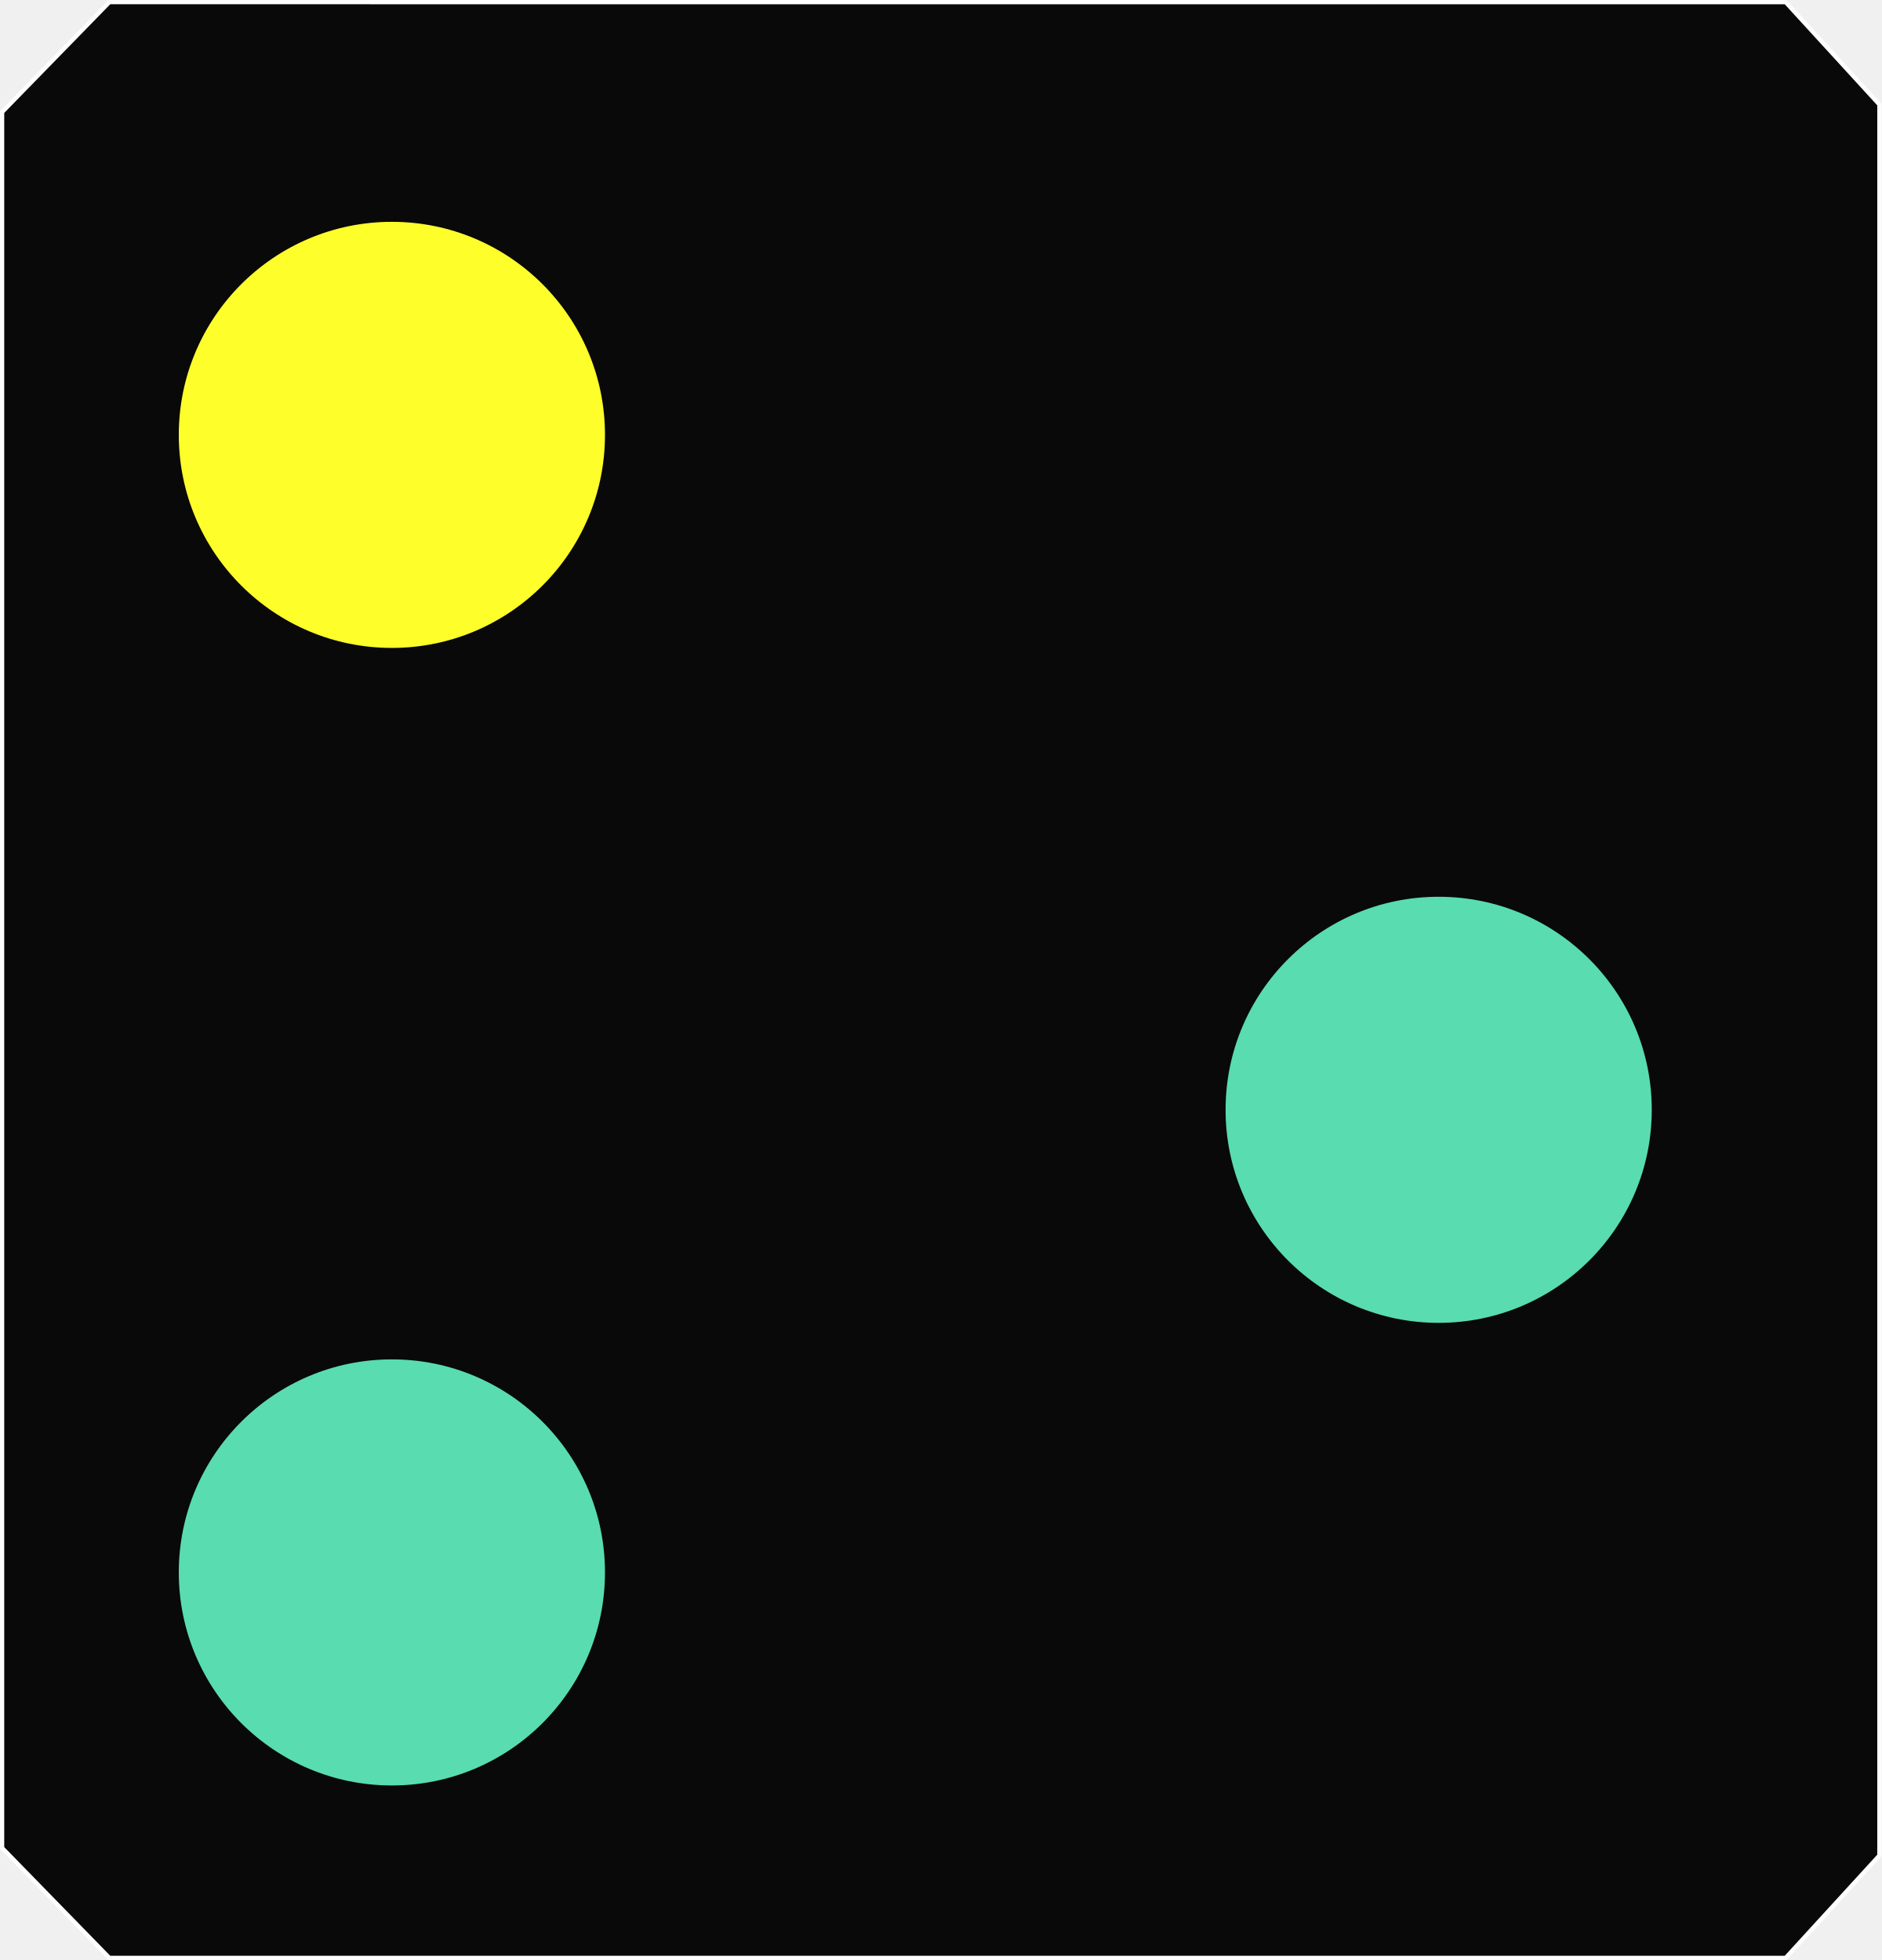
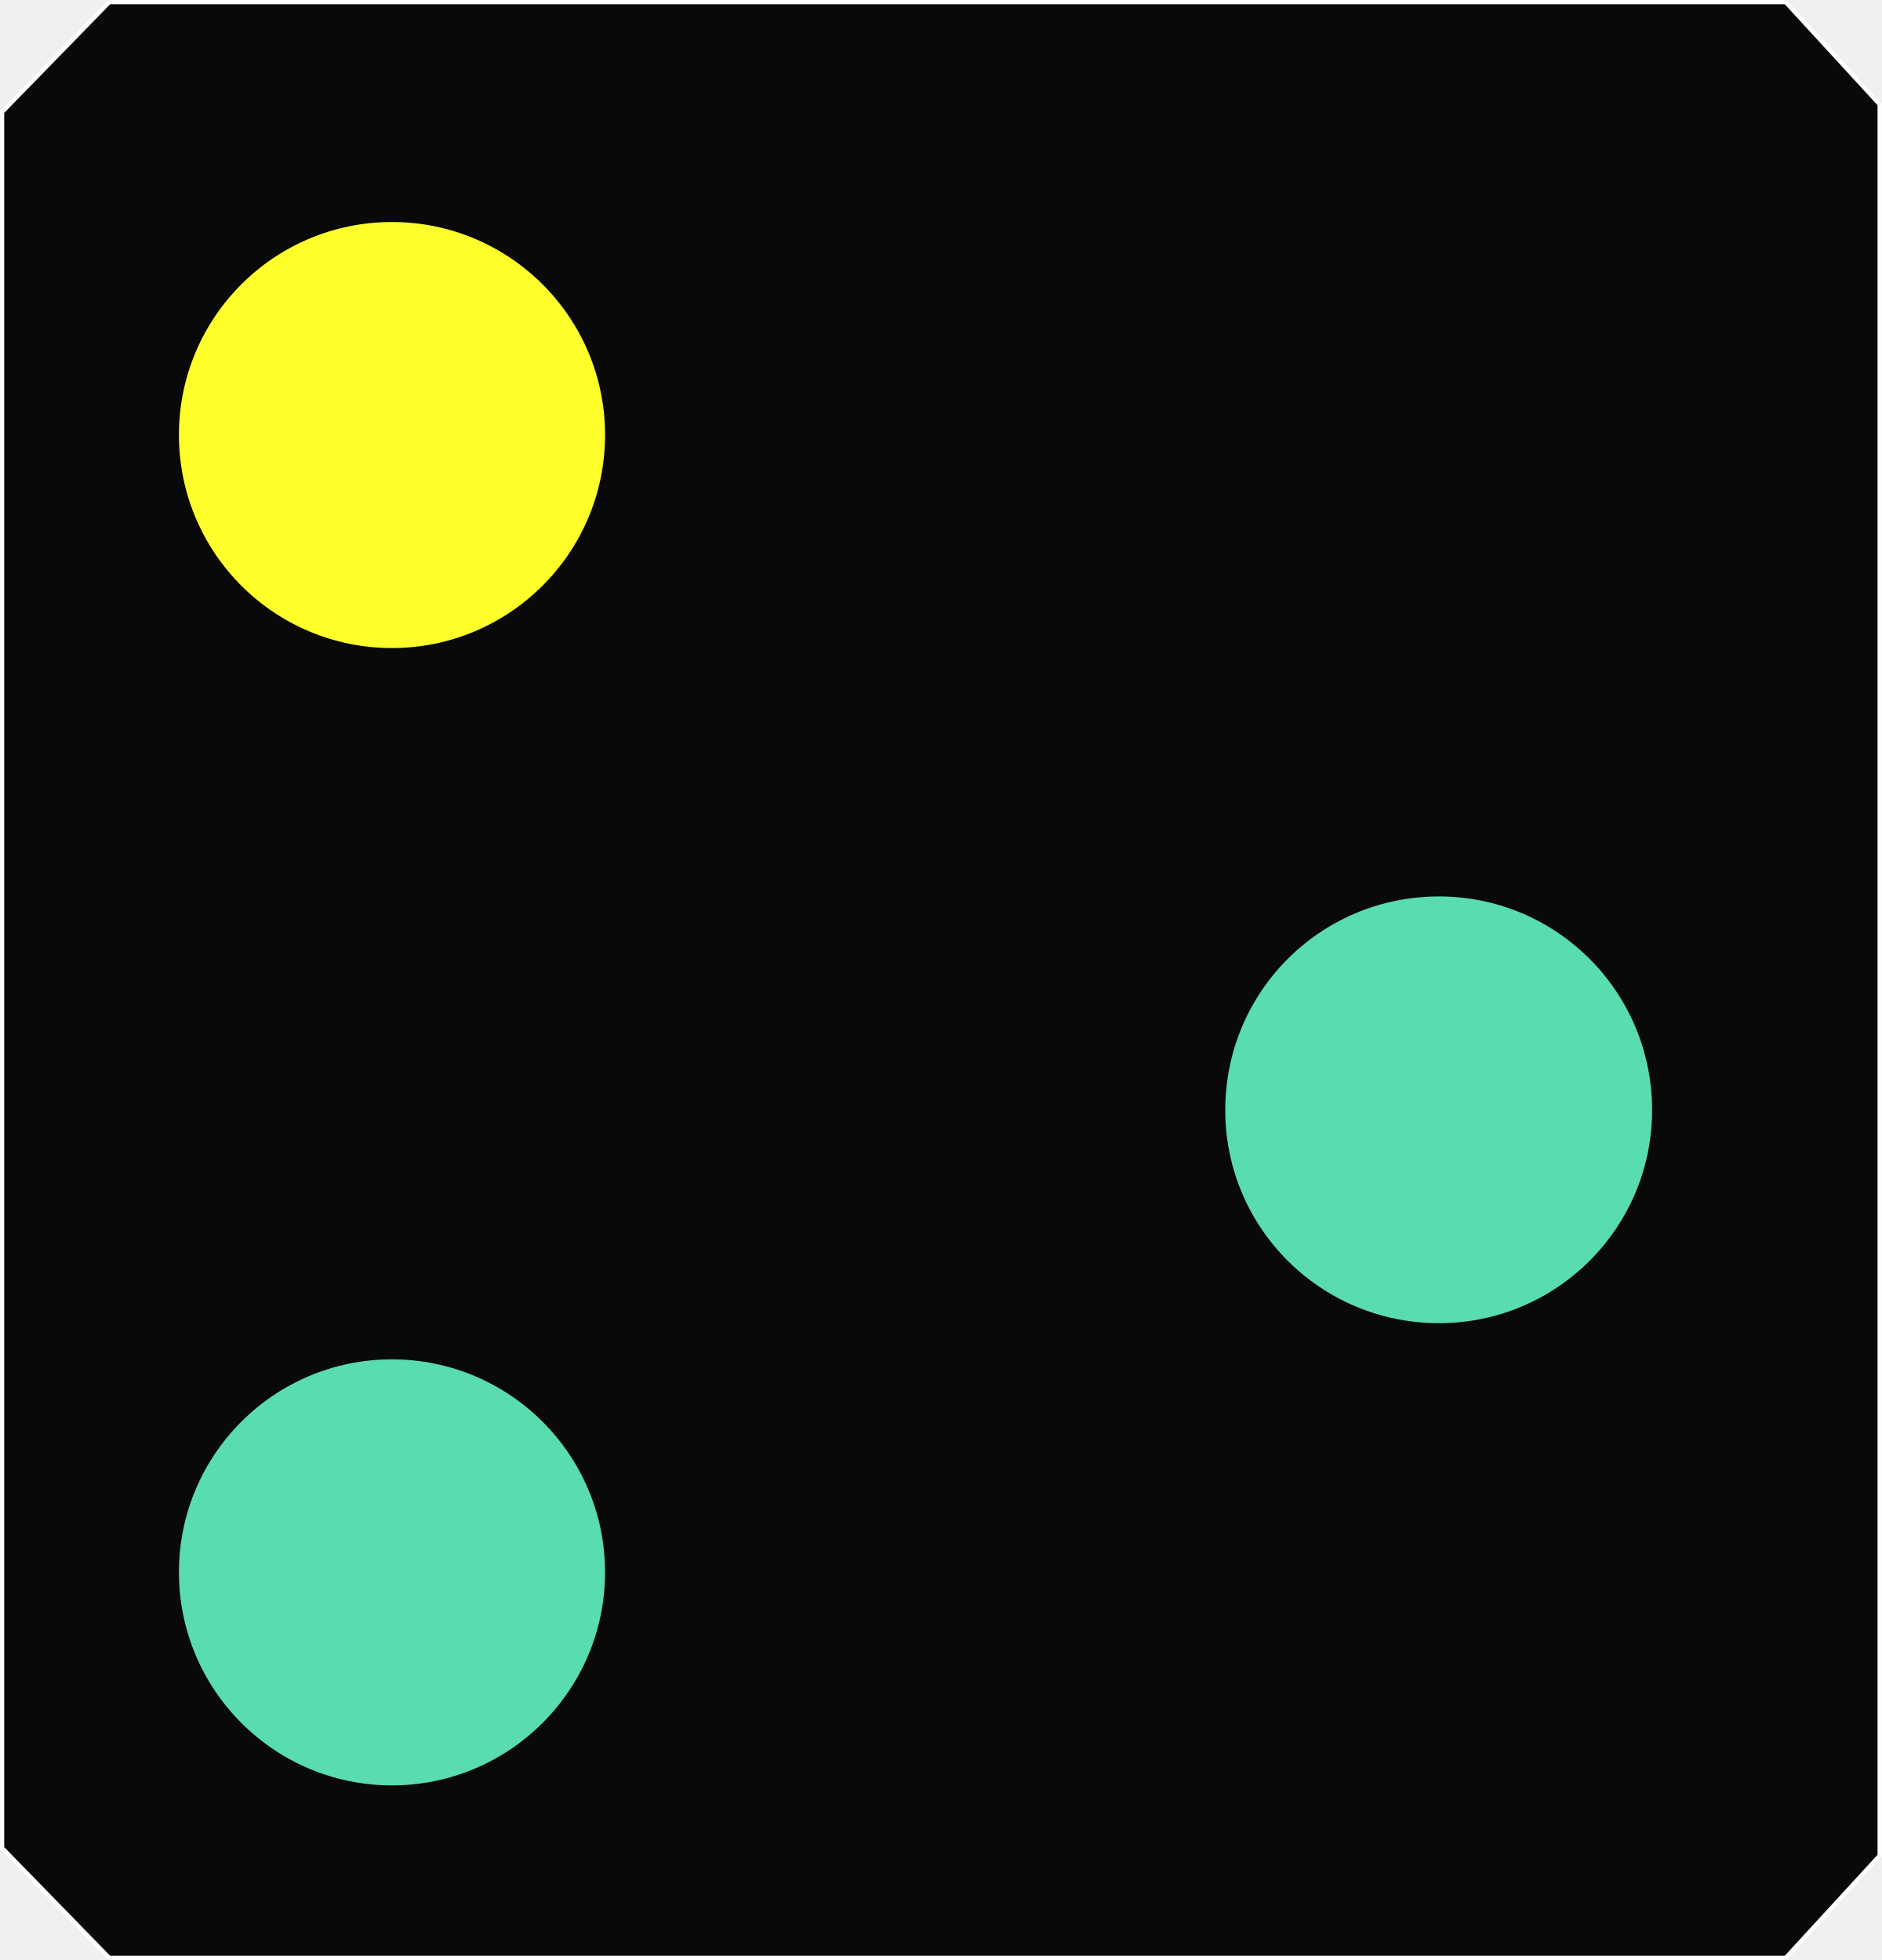
- <svg xmlns="http://www.w3.org/2000/svg" width="88.589" height="92.303" id="svg2984" version="1.1">
-   <defs id="defs2986" />
-   <g id="layer1" transform="translate(2.625381,-880.5363)" style="display:inline">
-     <path style="display:inline;opacity:0.96;fill:#000000;fill-opacity:1;stroke:#ffffff;stroke-width:0.2;stroke-linecap:round;stroke-linejoin:round;stroke-miterlimit:4;stroke-dasharray:none;stroke-dashoffset:0;stroke-opacity:1" d="m 2.523,22.729 -5.049,5.178 0,81.747 5.049,5.178 78.928,0 4.412,-4.822 0,-82.458 -4.412,-4.822 z" transform="translate(0,857.9078)" id="rect6586" />
-     <circle r="10.033" cy="954.587" cx="15.826" id="circle6596" style="display:inline;fill:#58dcb0;fill-opacity:1;stroke:none" />
-     <circle style="display:inline;fill:#58dcb0;fill-opacity:1;stroke:none" id="circle7211" cx="65.112" cy="932.801" r="10.033" />
-     <circle style="display:inline;fill:#fefe2b;fill-opacity:1;stroke:none" id="circle7215" cx="15.826" cy="901.016" r="10.033" />
+ <svg xmlns="http://www.w3.org/2000/svg" xmlns:xlink="http://www.w3.org/1999/xlink" width="10.557" height="11" viewBox="0 0 10.557 11">
+   <defs>
+     <filter id="filter-remove-color" x="0%" y="0%" width="100%" height="100%">
+       <feColorMatrix color-interpolation-filters="sRGB" values="0 0 0 0 1 0 0 0 0 1 0 0 0 0 1 0 0 0 1 0" />
+     </filter>
+     <mask id="mask-0">
+       <g filter="url(#filter-remove-color)">
+         <rect x="-1.056" y="-1.1" width="12.669" height="13.2" fill="rgb(0%, 0%, 0%)" fill-opacity="0.96" />
+       </g>
+     </mask>
+     <clipPath id="clip-0">
+       <rect x="0" y="0" width="11" height="11" />
+     </clipPath>
+     <g id="source-5" clip-path="url(#clip-0)">
+       <path fill-rule="nonzero" fill="rgb(0%, 0%, 0%)" fill-opacity="1" stroke-width="0.2" stroke-linecap="round" stroke-linejoin="round" stroke="rgb(100%, 100%, 100%)" stroke-opacity="1" stroke-miterlimit="4" d="M 2.521 22.727 L -2.527 27.906 L -2.527 109.654 L 2.521 114.833 L 81.45 114.833 L 85.875 110.015 L 85.875 27.545 L 81.45 22.727 Z M 2.521 22.727 " transform="matrix(0.119173, 0, 0, 0.119173, 0.312874, -2.6967)" />
+     </g>
+   </defs>
+   <g mask="url(#mask-0)">
+     <use xlink:href="#source-5" />
  </g>
+   <path fill-rule="nonzero" fill="rgb(34.51%, 86.275%, 69.02%)" fill-opacity="1" d="M 3.395 8.824 C 3.395 9.484 2.859 10.02 2.199 10.02 C 1.539 10.02 1.004 9.484 1.004 8.824 C 1.004 8.164 1.539 7.629 2.199 7.629 C 2.859 7.629 3.395 8.164 3.395 8.824 Z M 3.395 8.824 " />
+   <path fill-rule="nonzero" fill="rgb(34.51%, 86.275%, 69.02%)" fill-opacity="1" d="M 9.27 6.23 C 9.27 6.891 8.734 7.426 8.074 7.426 C 7.41 7.426 6.875 6.891 6.875 6.23 C 6.875 5.566 7.41 5.031 8.074 5.031 C 8.734 5.031 9.27 5.566 9.27 6.23 Z M 9.27 6.23 " />
+   <path fill-rule="nonzero" fill="rgb(99.608%, 99.608%, 16.863%)" fill-opacity="1" d="M 3.395 2.441 C 3.395 3.102 2.859 3.637 2.199 3.637 C 1.539 3.637 1.004 3.102 1.004 2.441 C 1.004 1.781 1.539 1.246 2.199 1.246 C 2.859 1.246 3.395 1.781 3.395 2.441 Z M 3.395 2.441 " />
</svg>
